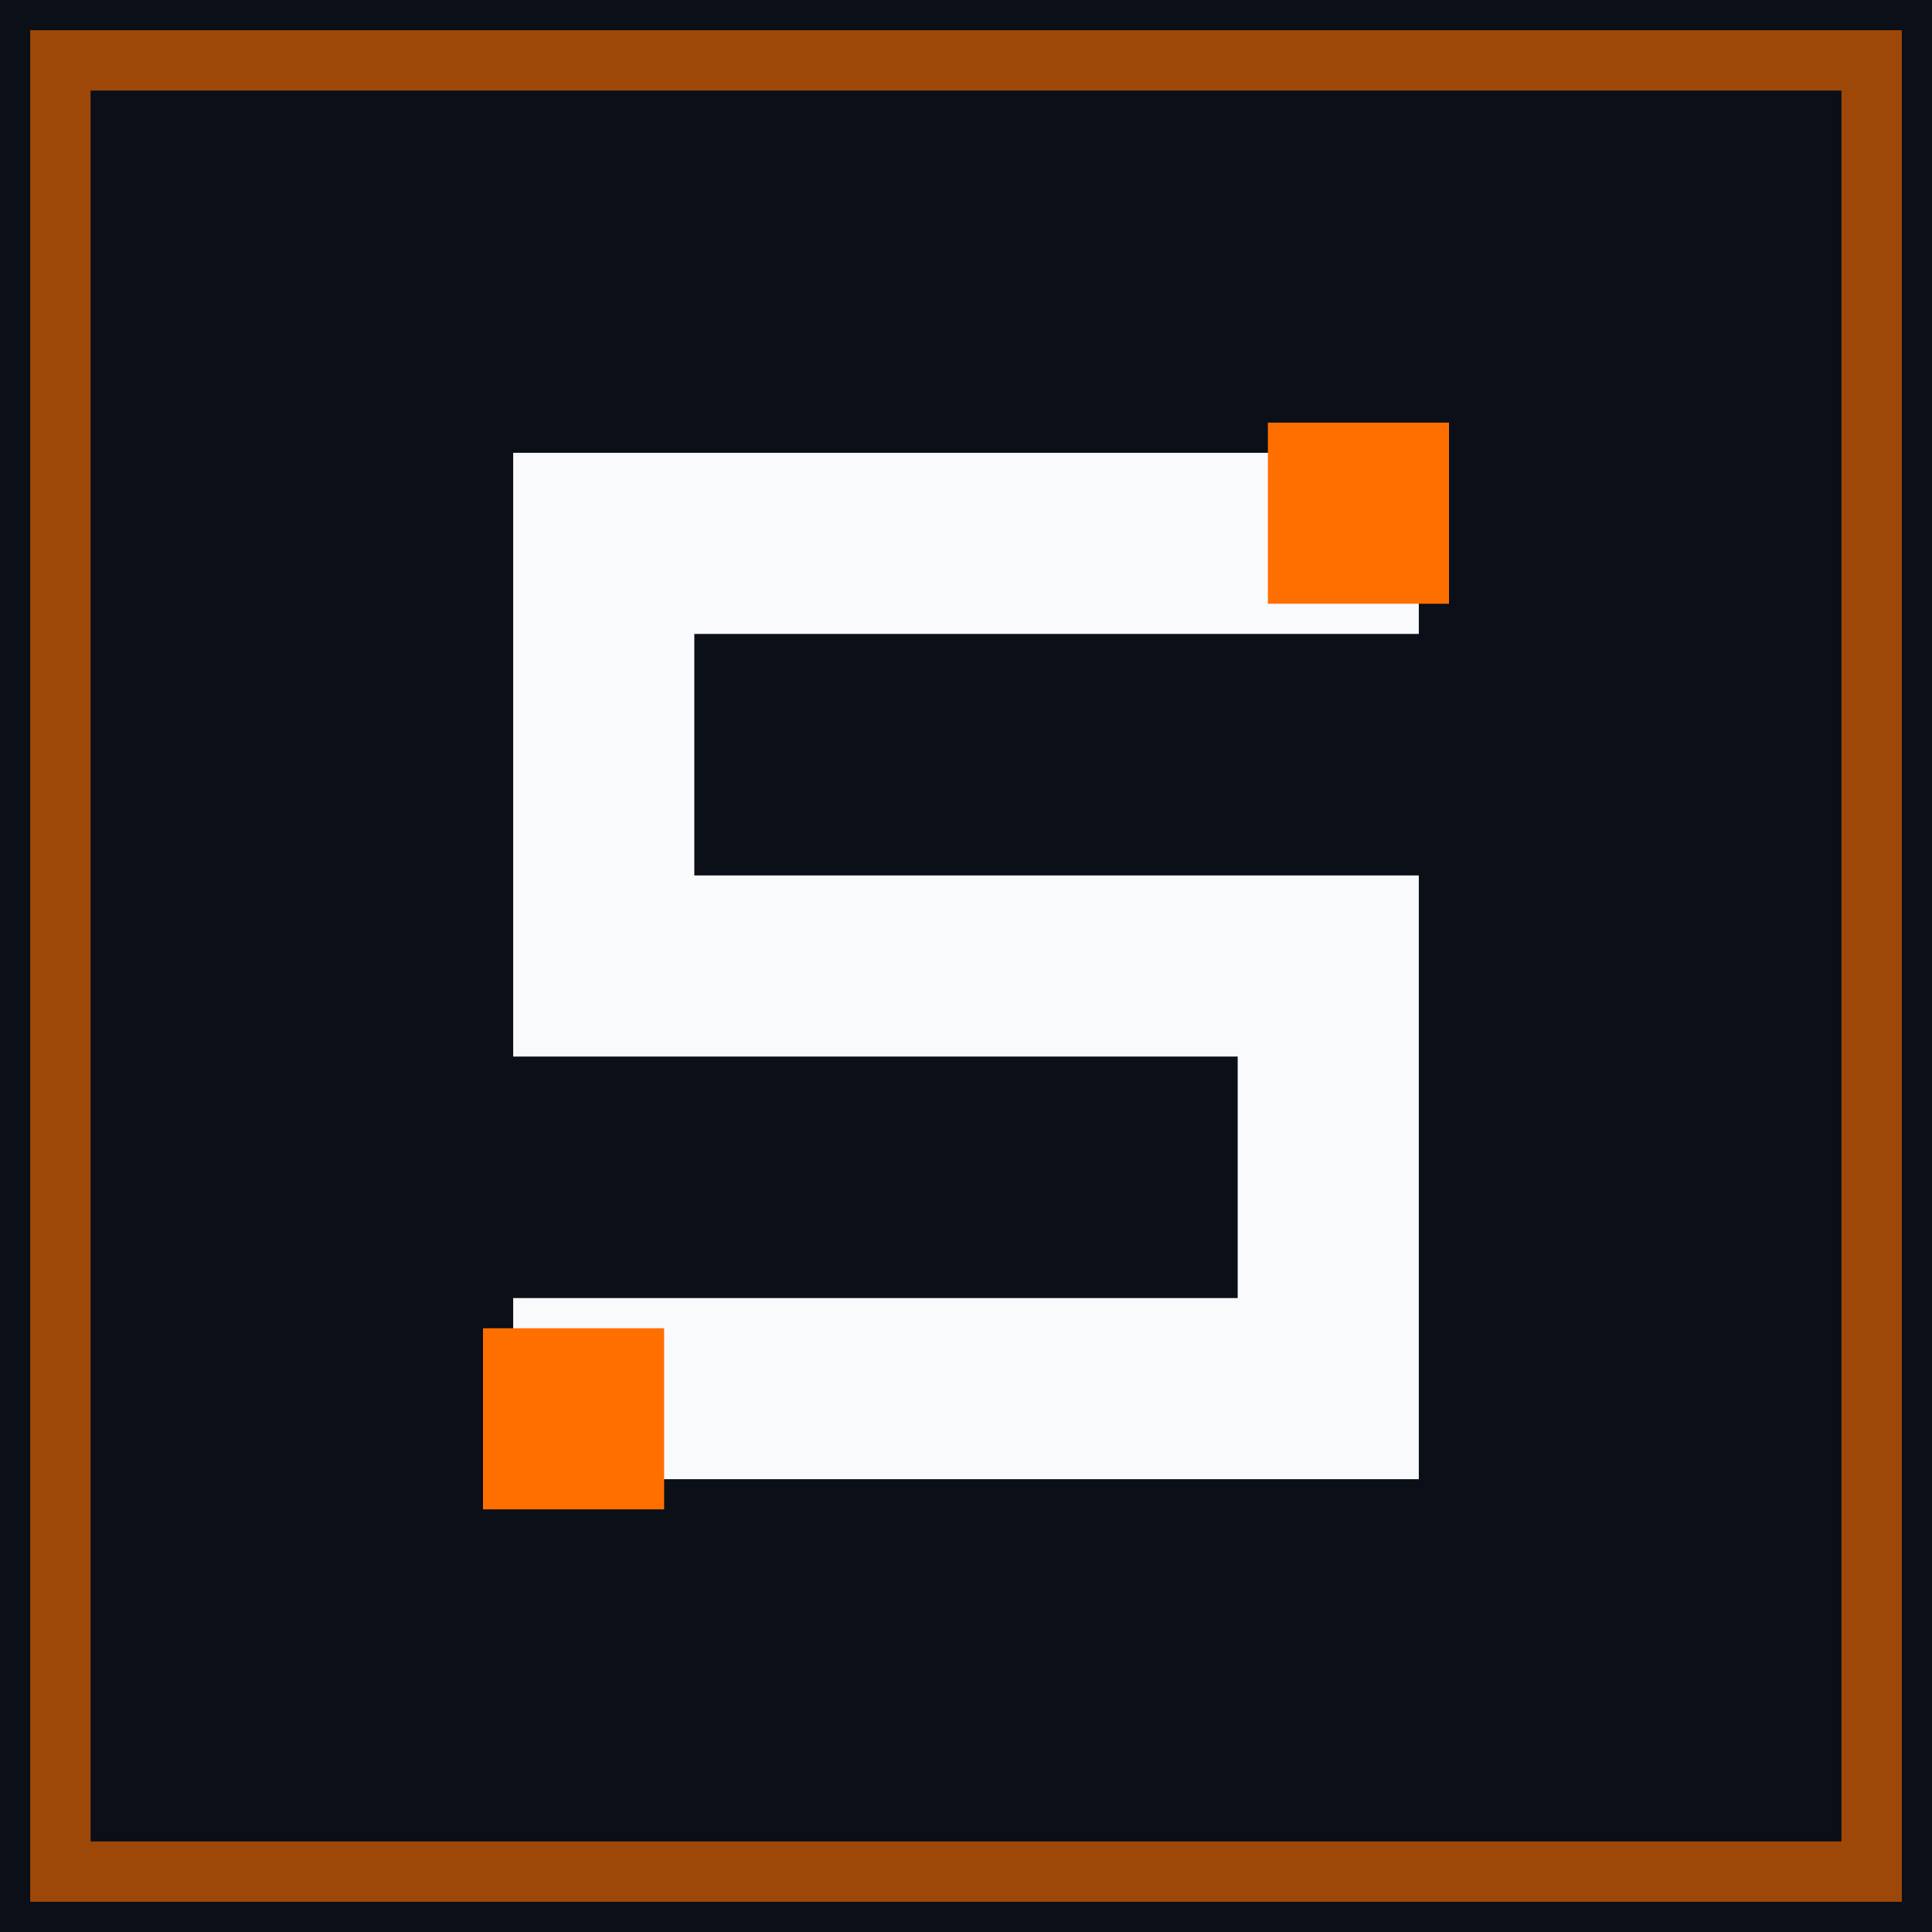
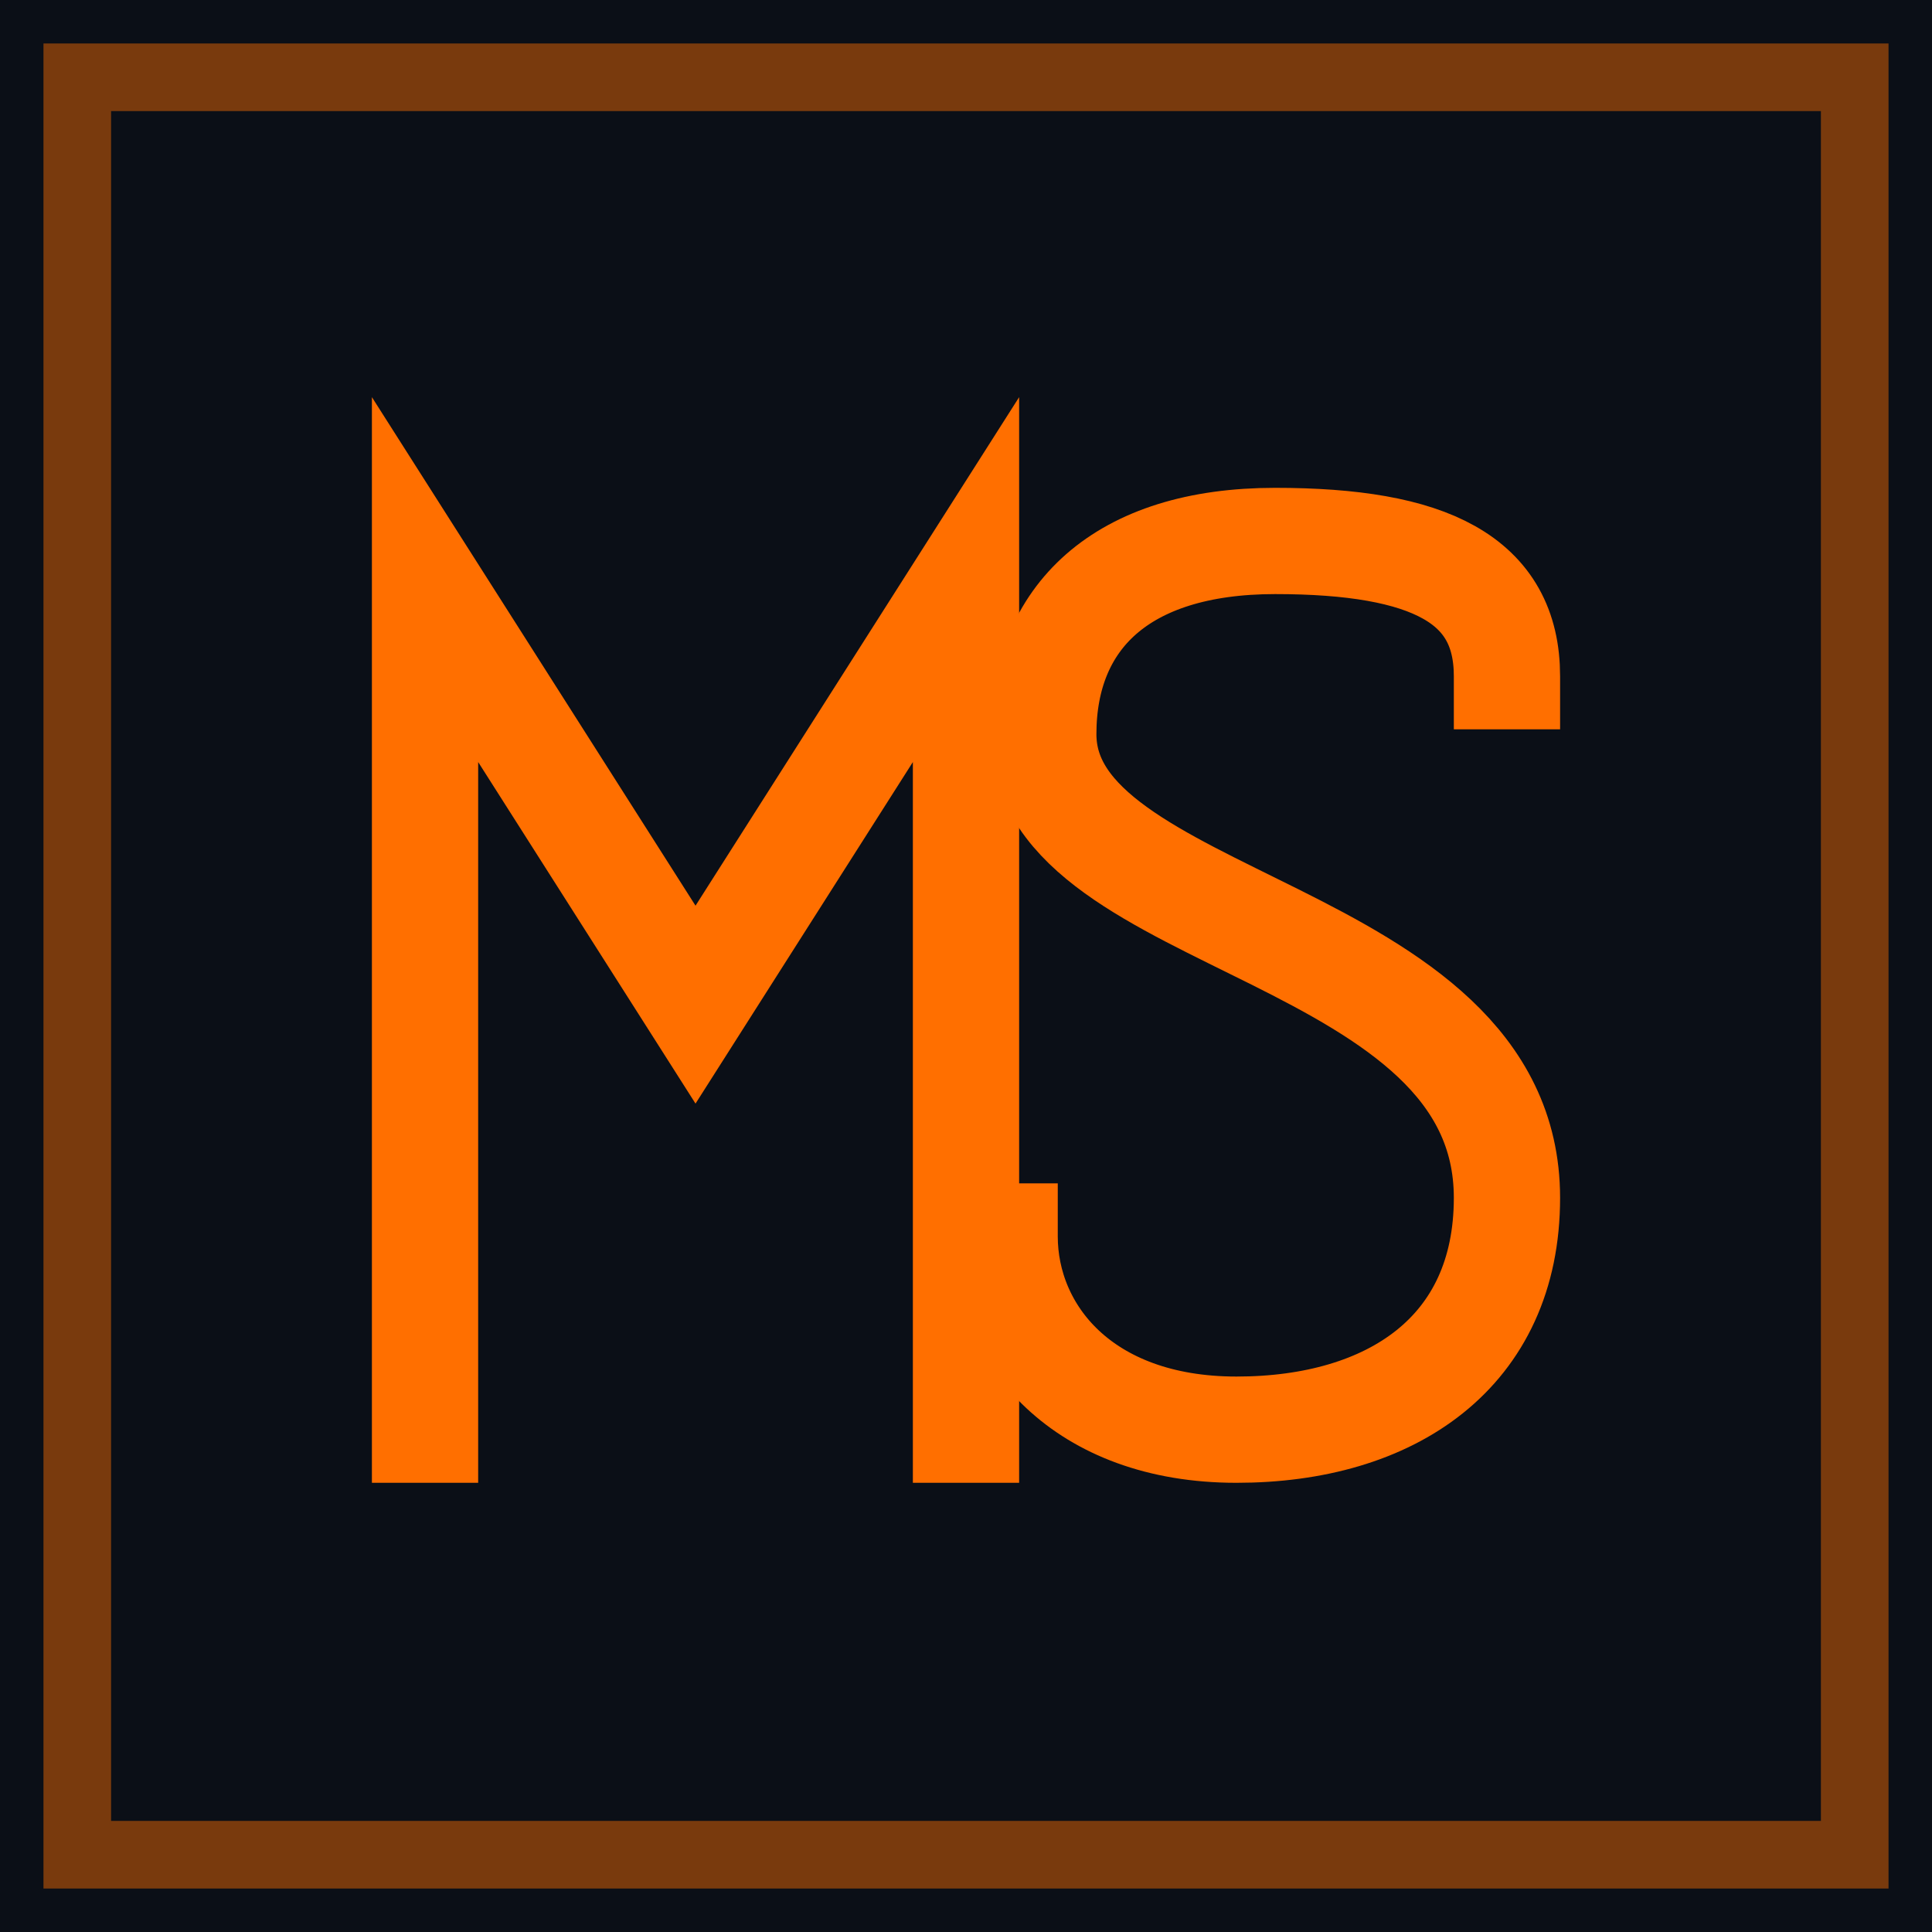
- <svg xmlns="http://www.w3.org/2000/svg" viewBox="0 0 64 64" width="64" height="64">
-   <rect width="64" height="64" fill="#0B0F17" />
-   <rect x="2" y="2" width="60" height="60" stroke="#FF6F00" stroke-width="2" stroke-opacity="0.6" fill="none" />
-   <path d="M 44 18 H 20 V 32 H 44 V 46 H 20" stroke="#F8FAFC" stroke-width="6" stroke-linecap="square" stroke-linejoin="miter" fill="none" />
-   <rect x="42" y="14" width="6" height="6" fill="#FF6F00" />
-   <rect x="16" y="44" width="6" height="6" fill="#FF6F00" />
+ <svg xmlns="http://www.w3.org/2000/svg" viewBox="0 0 100 100" width="100" height="100">
+   <rect width="100" height="100" fill="#0B0F17" />
+   <rect x="4" y="4" width="92" height="92" stroke="#FF6F00" stroke-width="3.5" stroke-opacity="0.45" fill="none" />
+   <path d="M 22 74 L 22 30 L 36 52 L 50 30 L 50 74" stroke="#FF6F00" stroke-width="5.5" stroke-linecap="square" stroke-linejoin="miter" fill="none" />
+   <path d="M 78 35 C 78 30 74 28 66 28 C 58 28 54 32 54 38 C 54 48 78 48 78 62 C 78 70 72 74 64 74 C 56 74 52 69 52 64" stroke="#FF6F00" stroke-width="5.5" stroke-linecap="square" stroke-linejoin="miter" fill="none" />
</svg>
